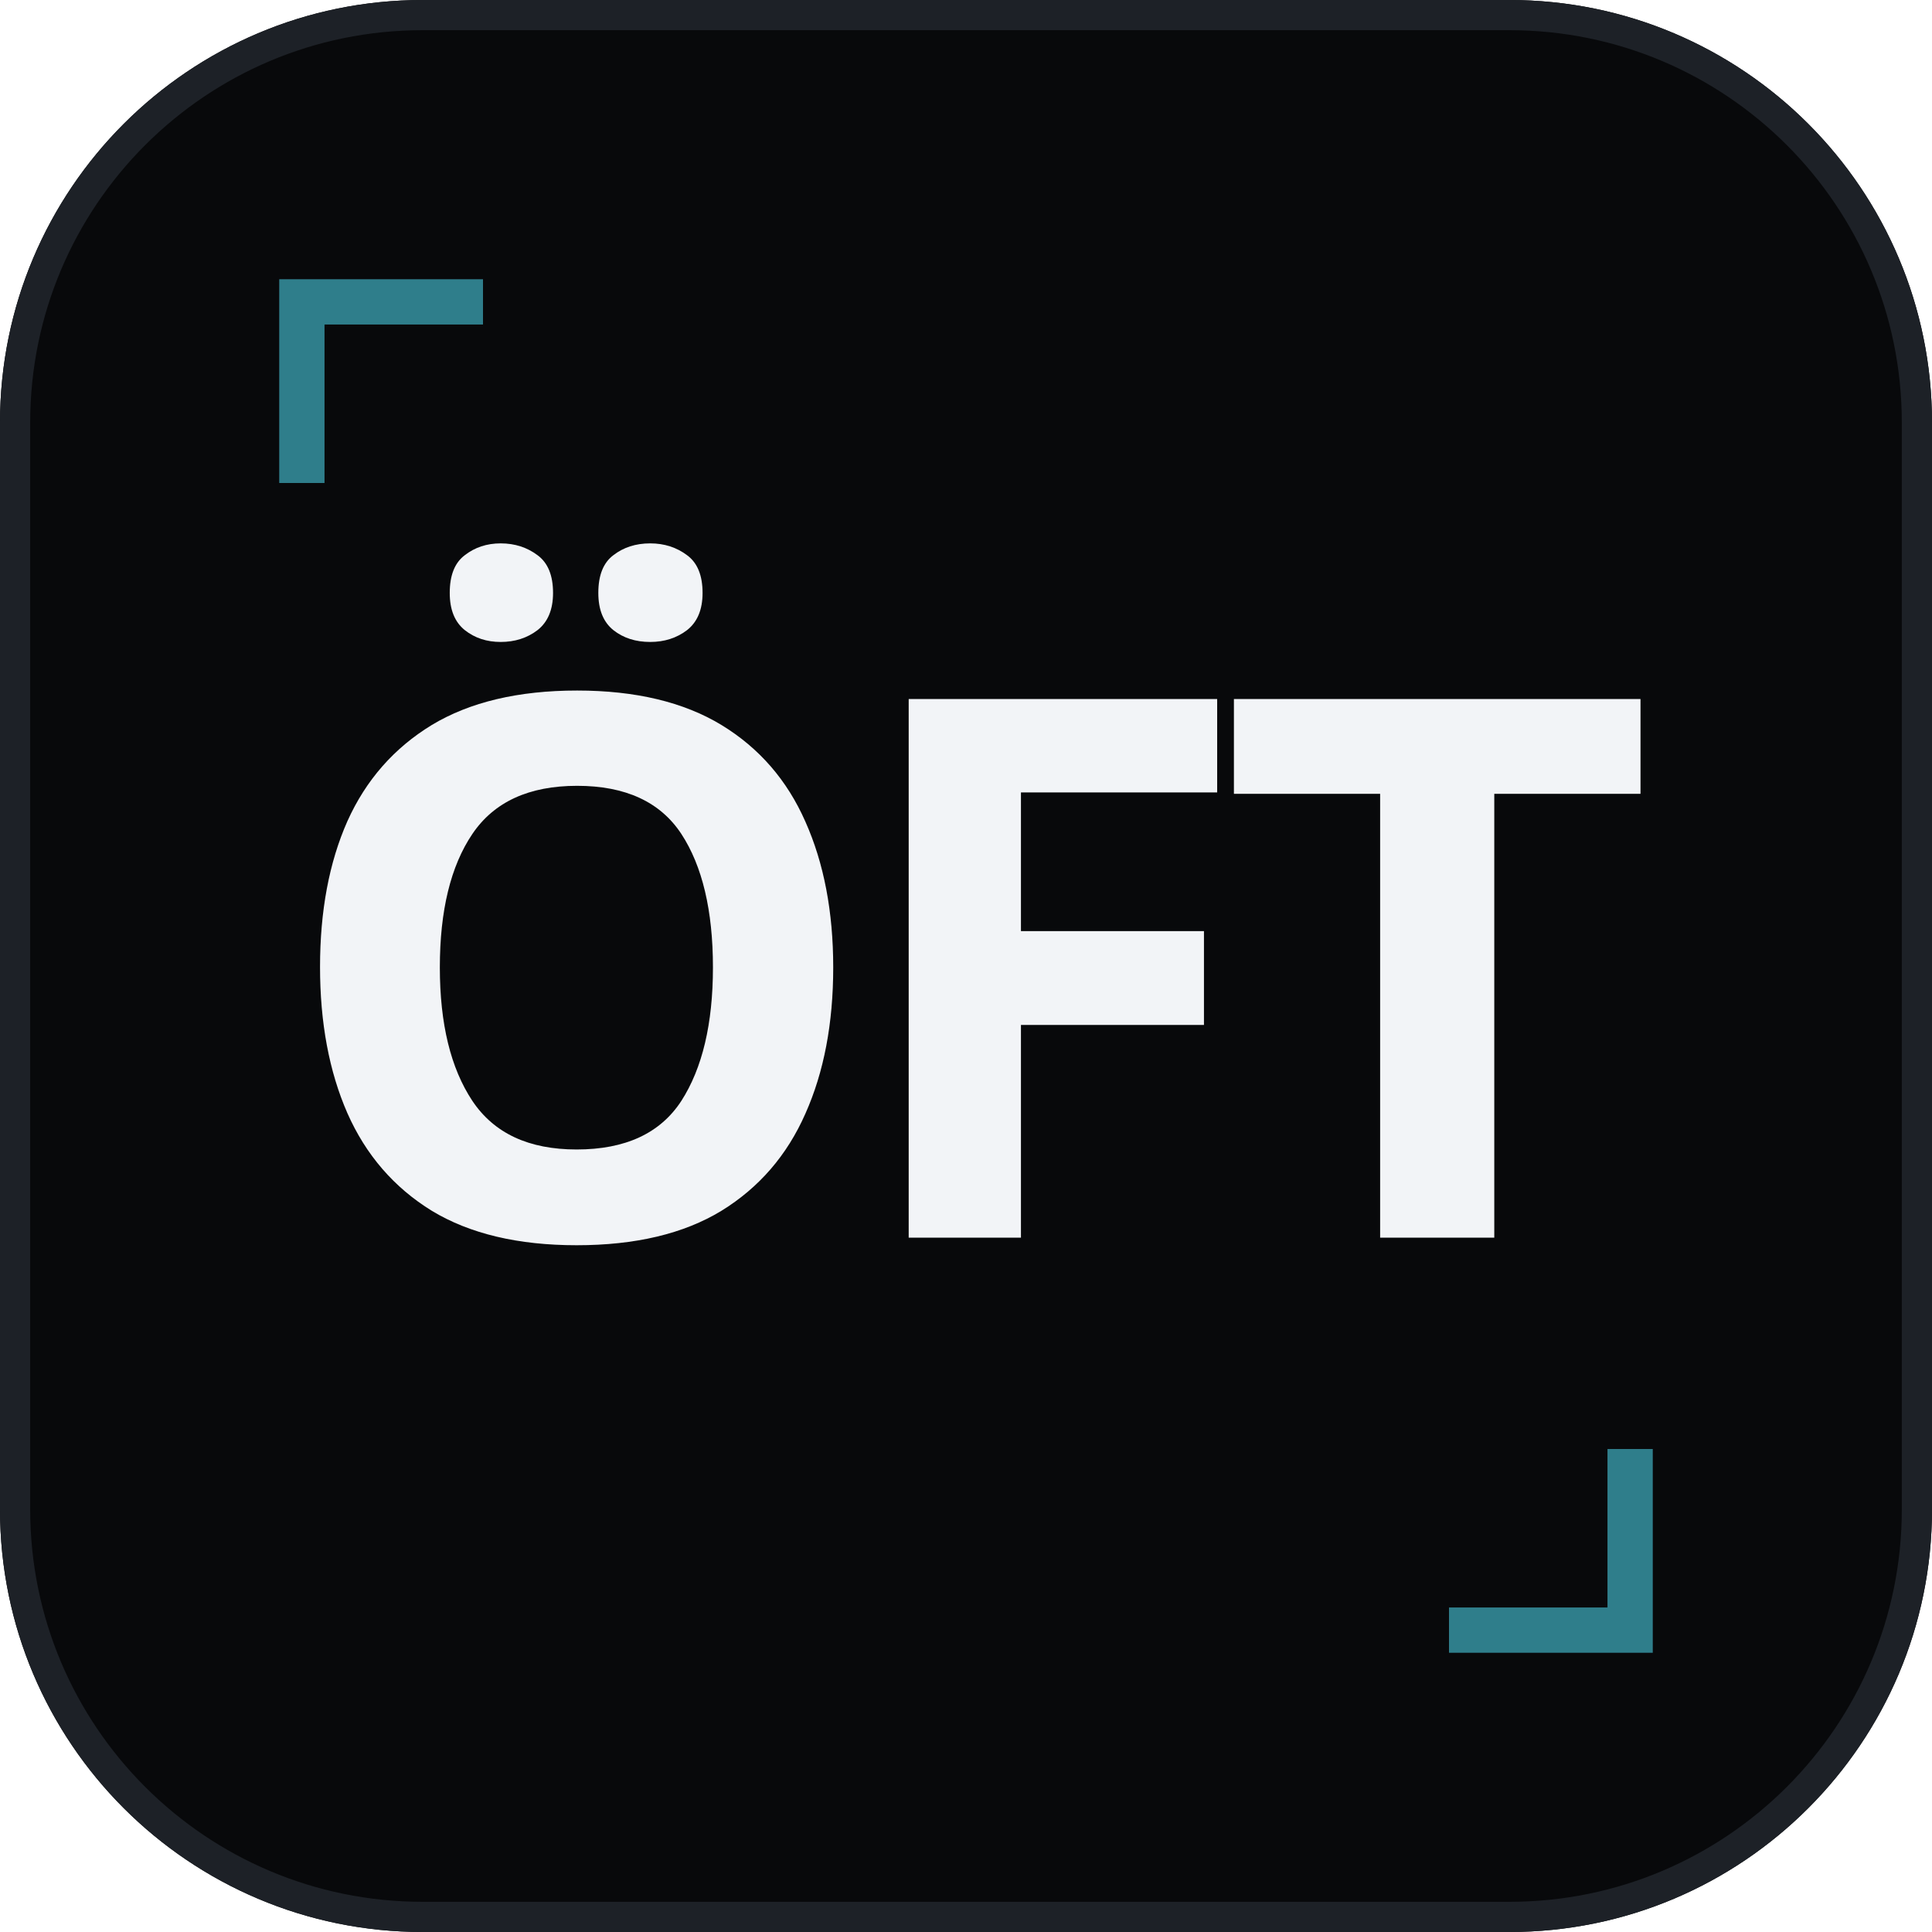
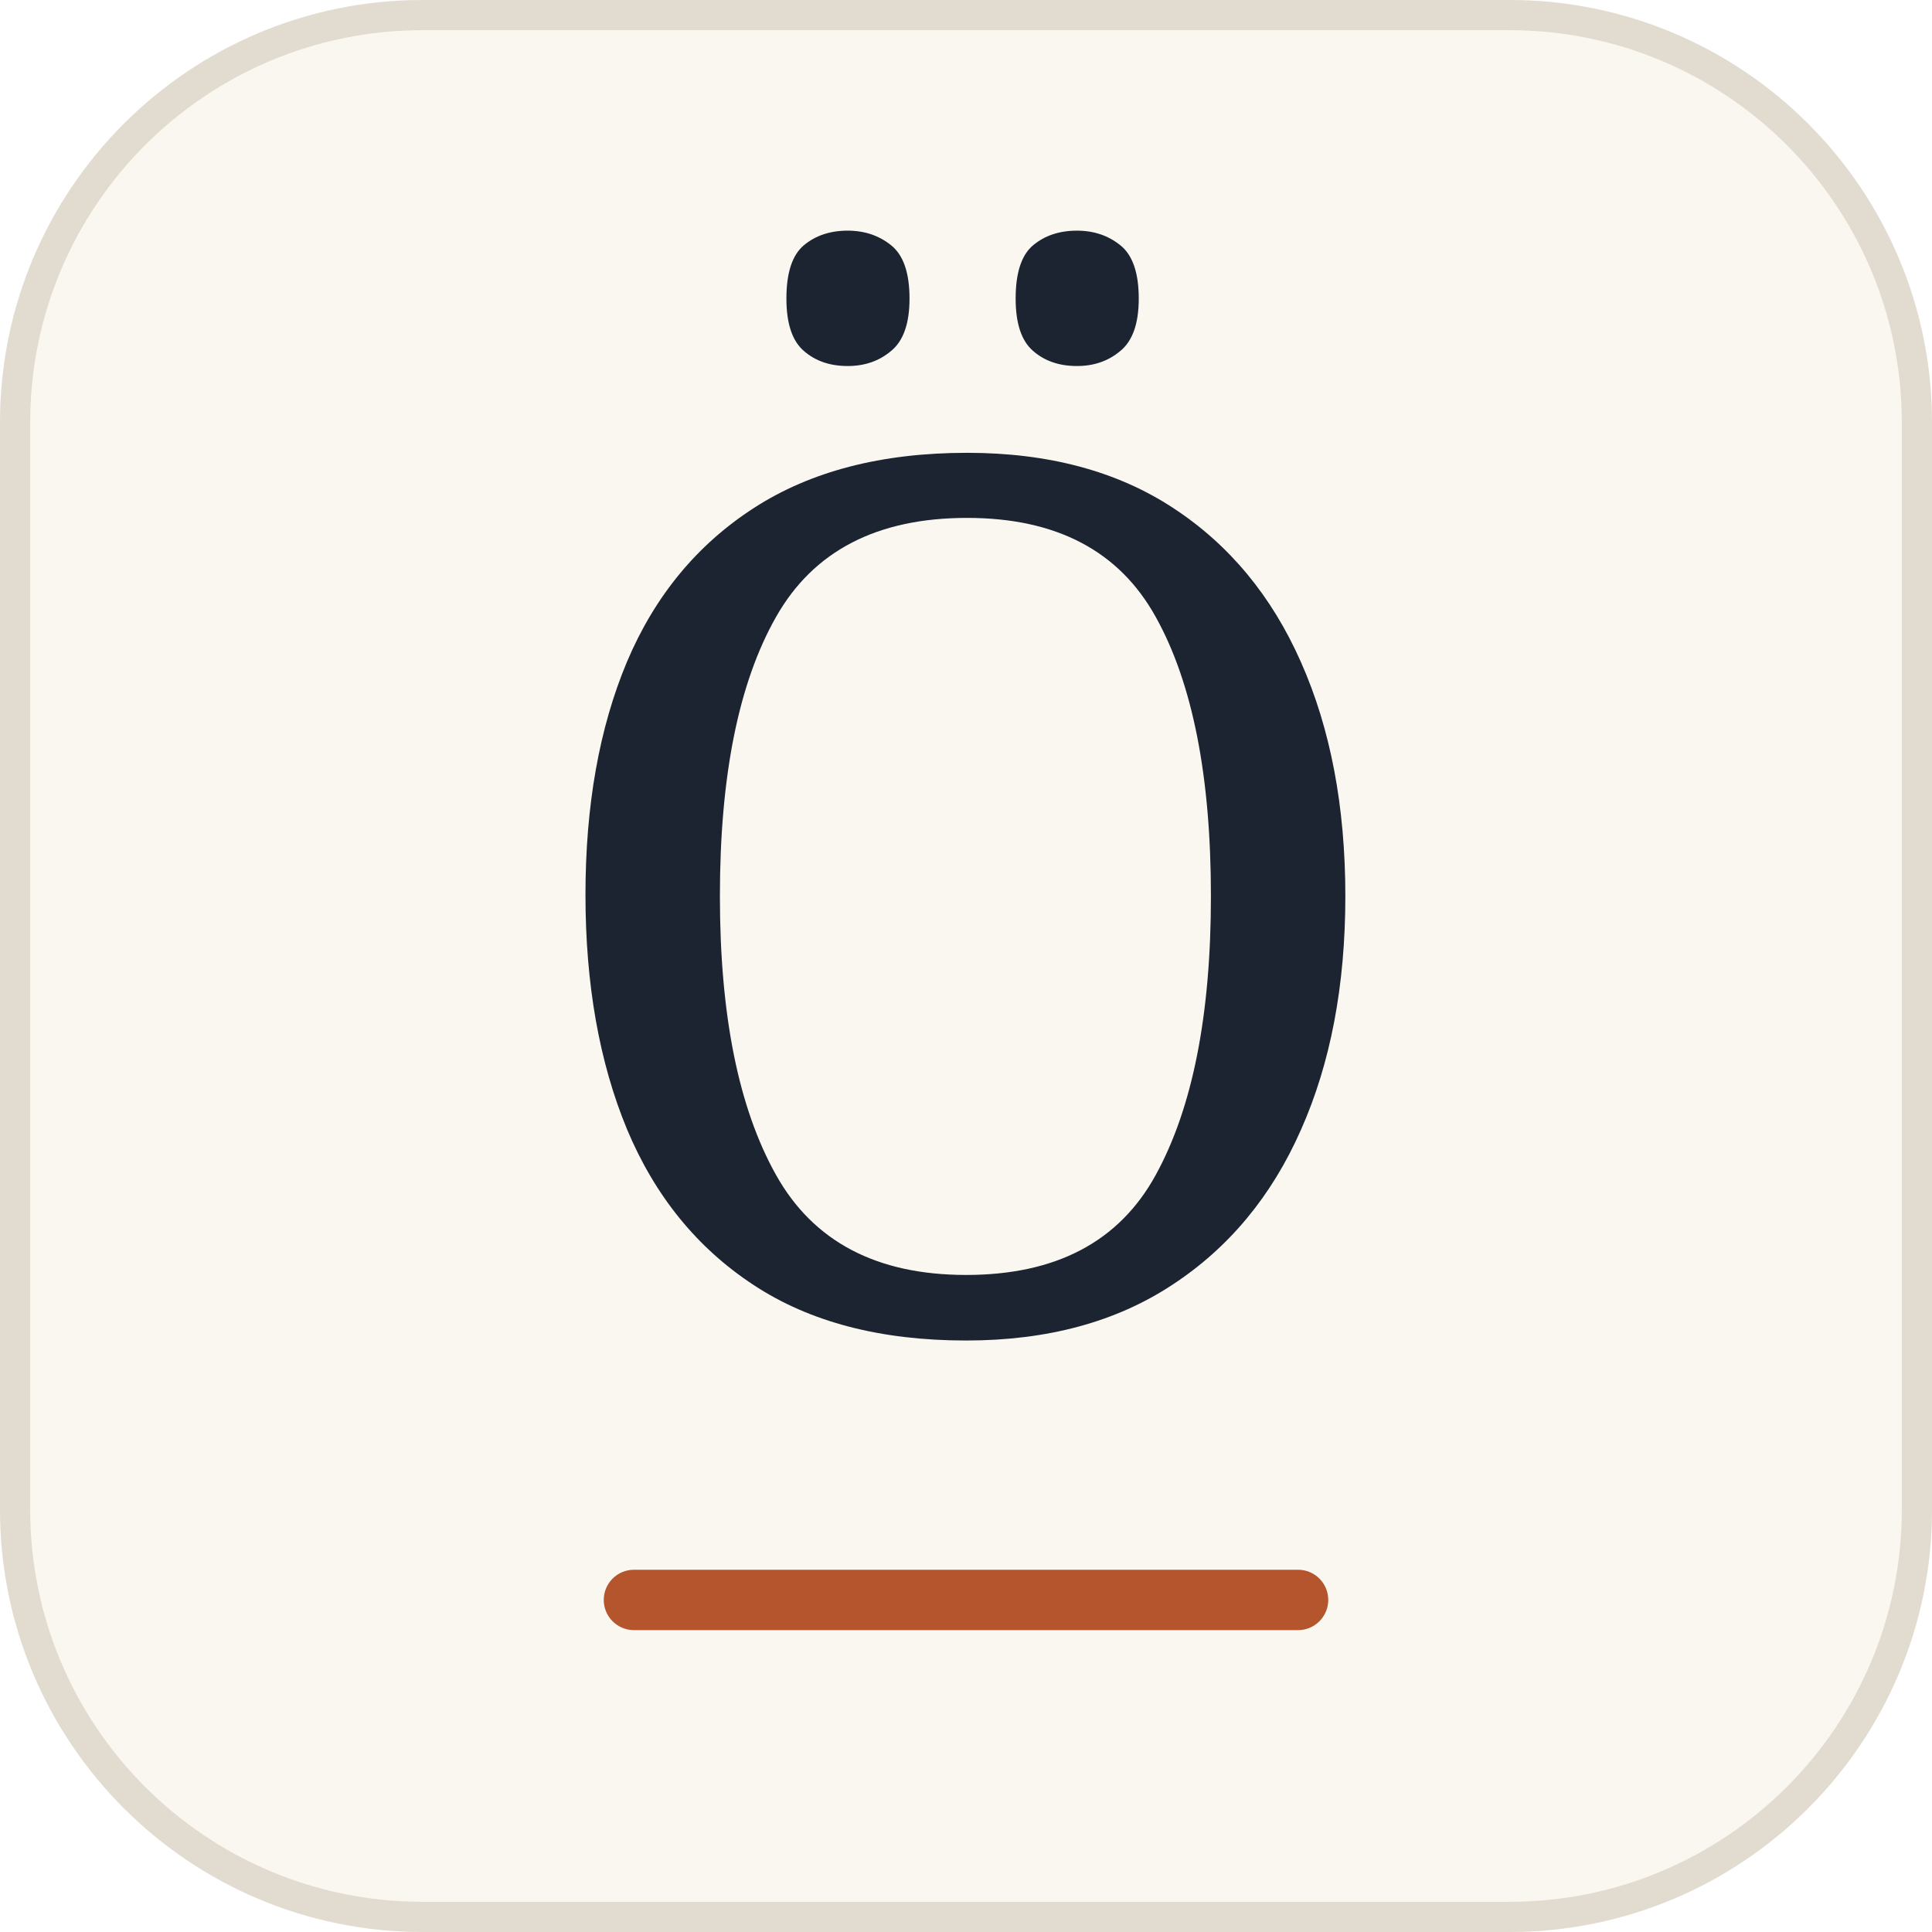
- <svg xmlns="http://www.w3.org/2000/svg" viewBox="0 0 64 64" role="img" aria-label="ÖFT">
-   <rect width="64" height="64" rx="14" fill="#08090b" />
-   <rect x="0.5" y="0.5" width="63" height="63" rx="13.5" fill="none" stroke="#1d2127" />
-   <path d="M10 16V10h6M54 48v6h-6" fill="none" stroke="#2f7e8b" stroke-width="1.5" />
-   <text x="32" y="41" text-anchor="middle" font-family="'Space Grotesk',ui-sans-serif,system-ui,sans-serif" font-size="25" font-weight="600" letter-spacing="-1.2" fill="#f2f4f7">ÖFT</text>
+ <svg xmlns="http://www.w3.org/2000/svg" viewBox="0 0 64 64" role="img" aria-label="Ömer Faruk Taşdemir">
+   <rect width="64" height="64" rx="14" fill="#faf7f1" />
+   <rect x="0.5" y="0.5" width="63" height="63" rx="13.5" fill="none" stroke="#e2dcd0" />
+   <text x="32" y="44" text-anchor="middle" font-family="Fraunces,Georgia,serif" font-size="40" font-weight="500" fill="#1b2430">Ö</text>
+   <rect x="20" y="52" width="24" height="2" rx="1" fill="#b4552e" />
</svg>
